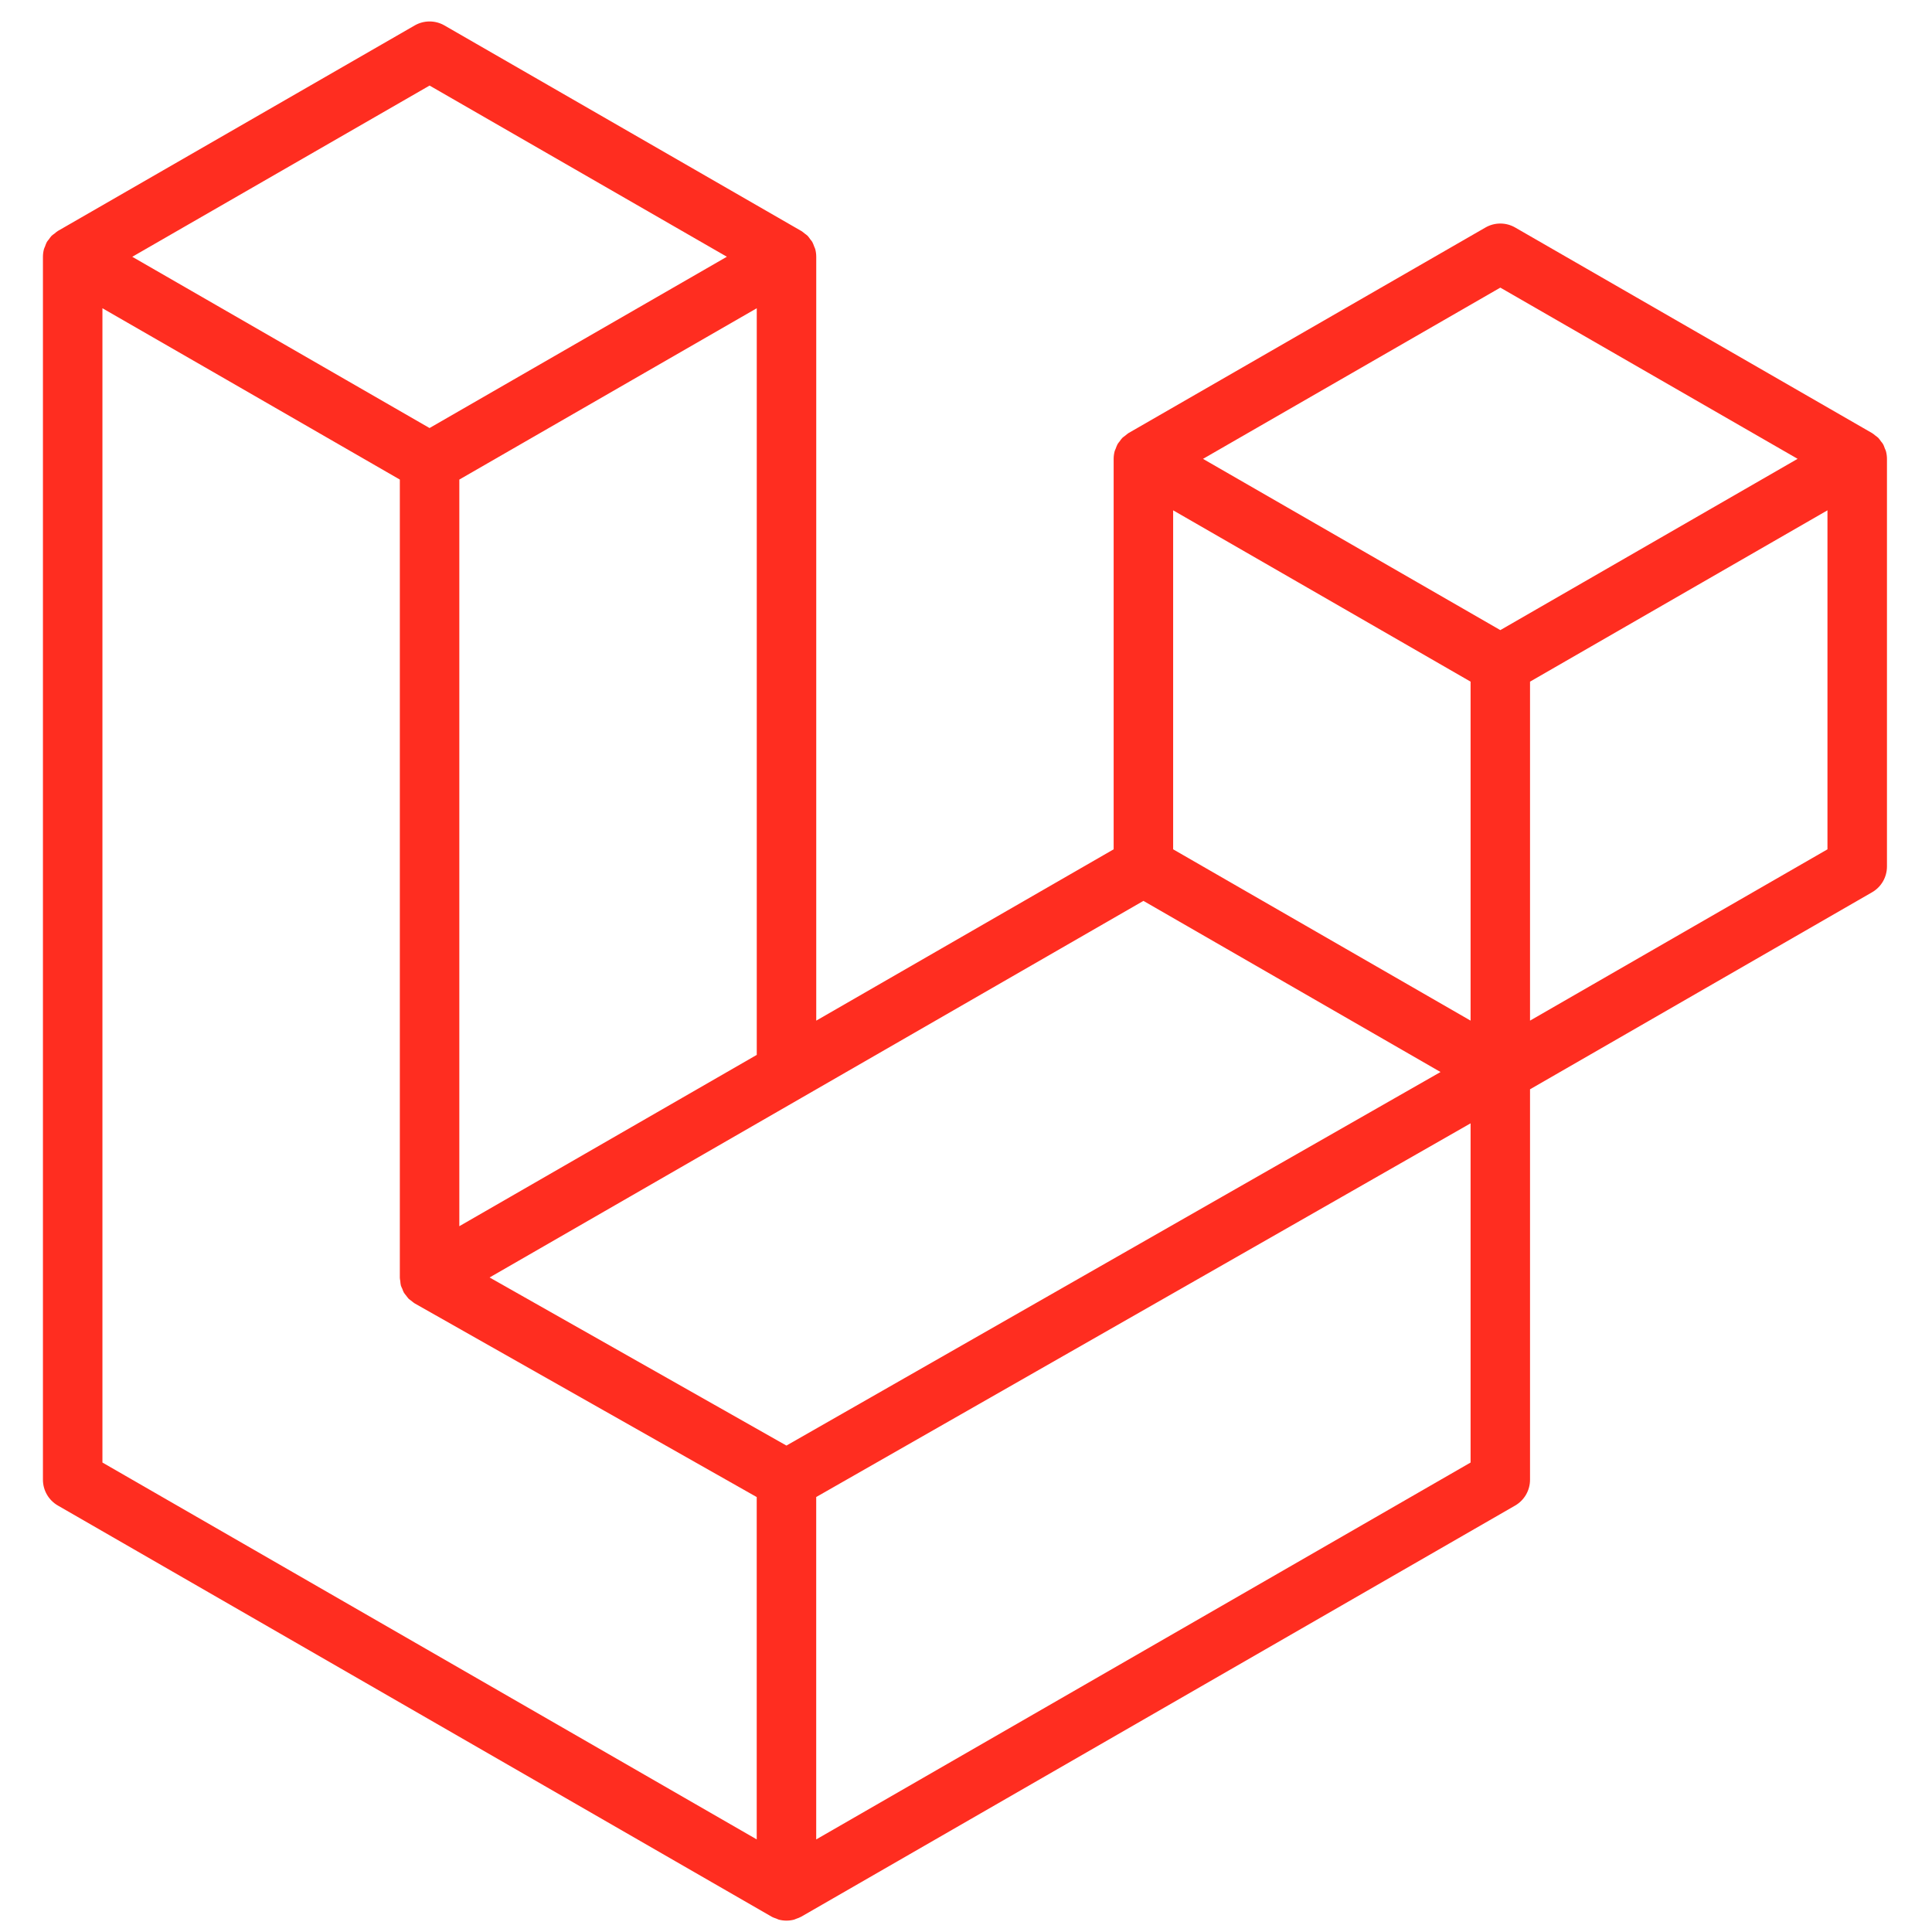
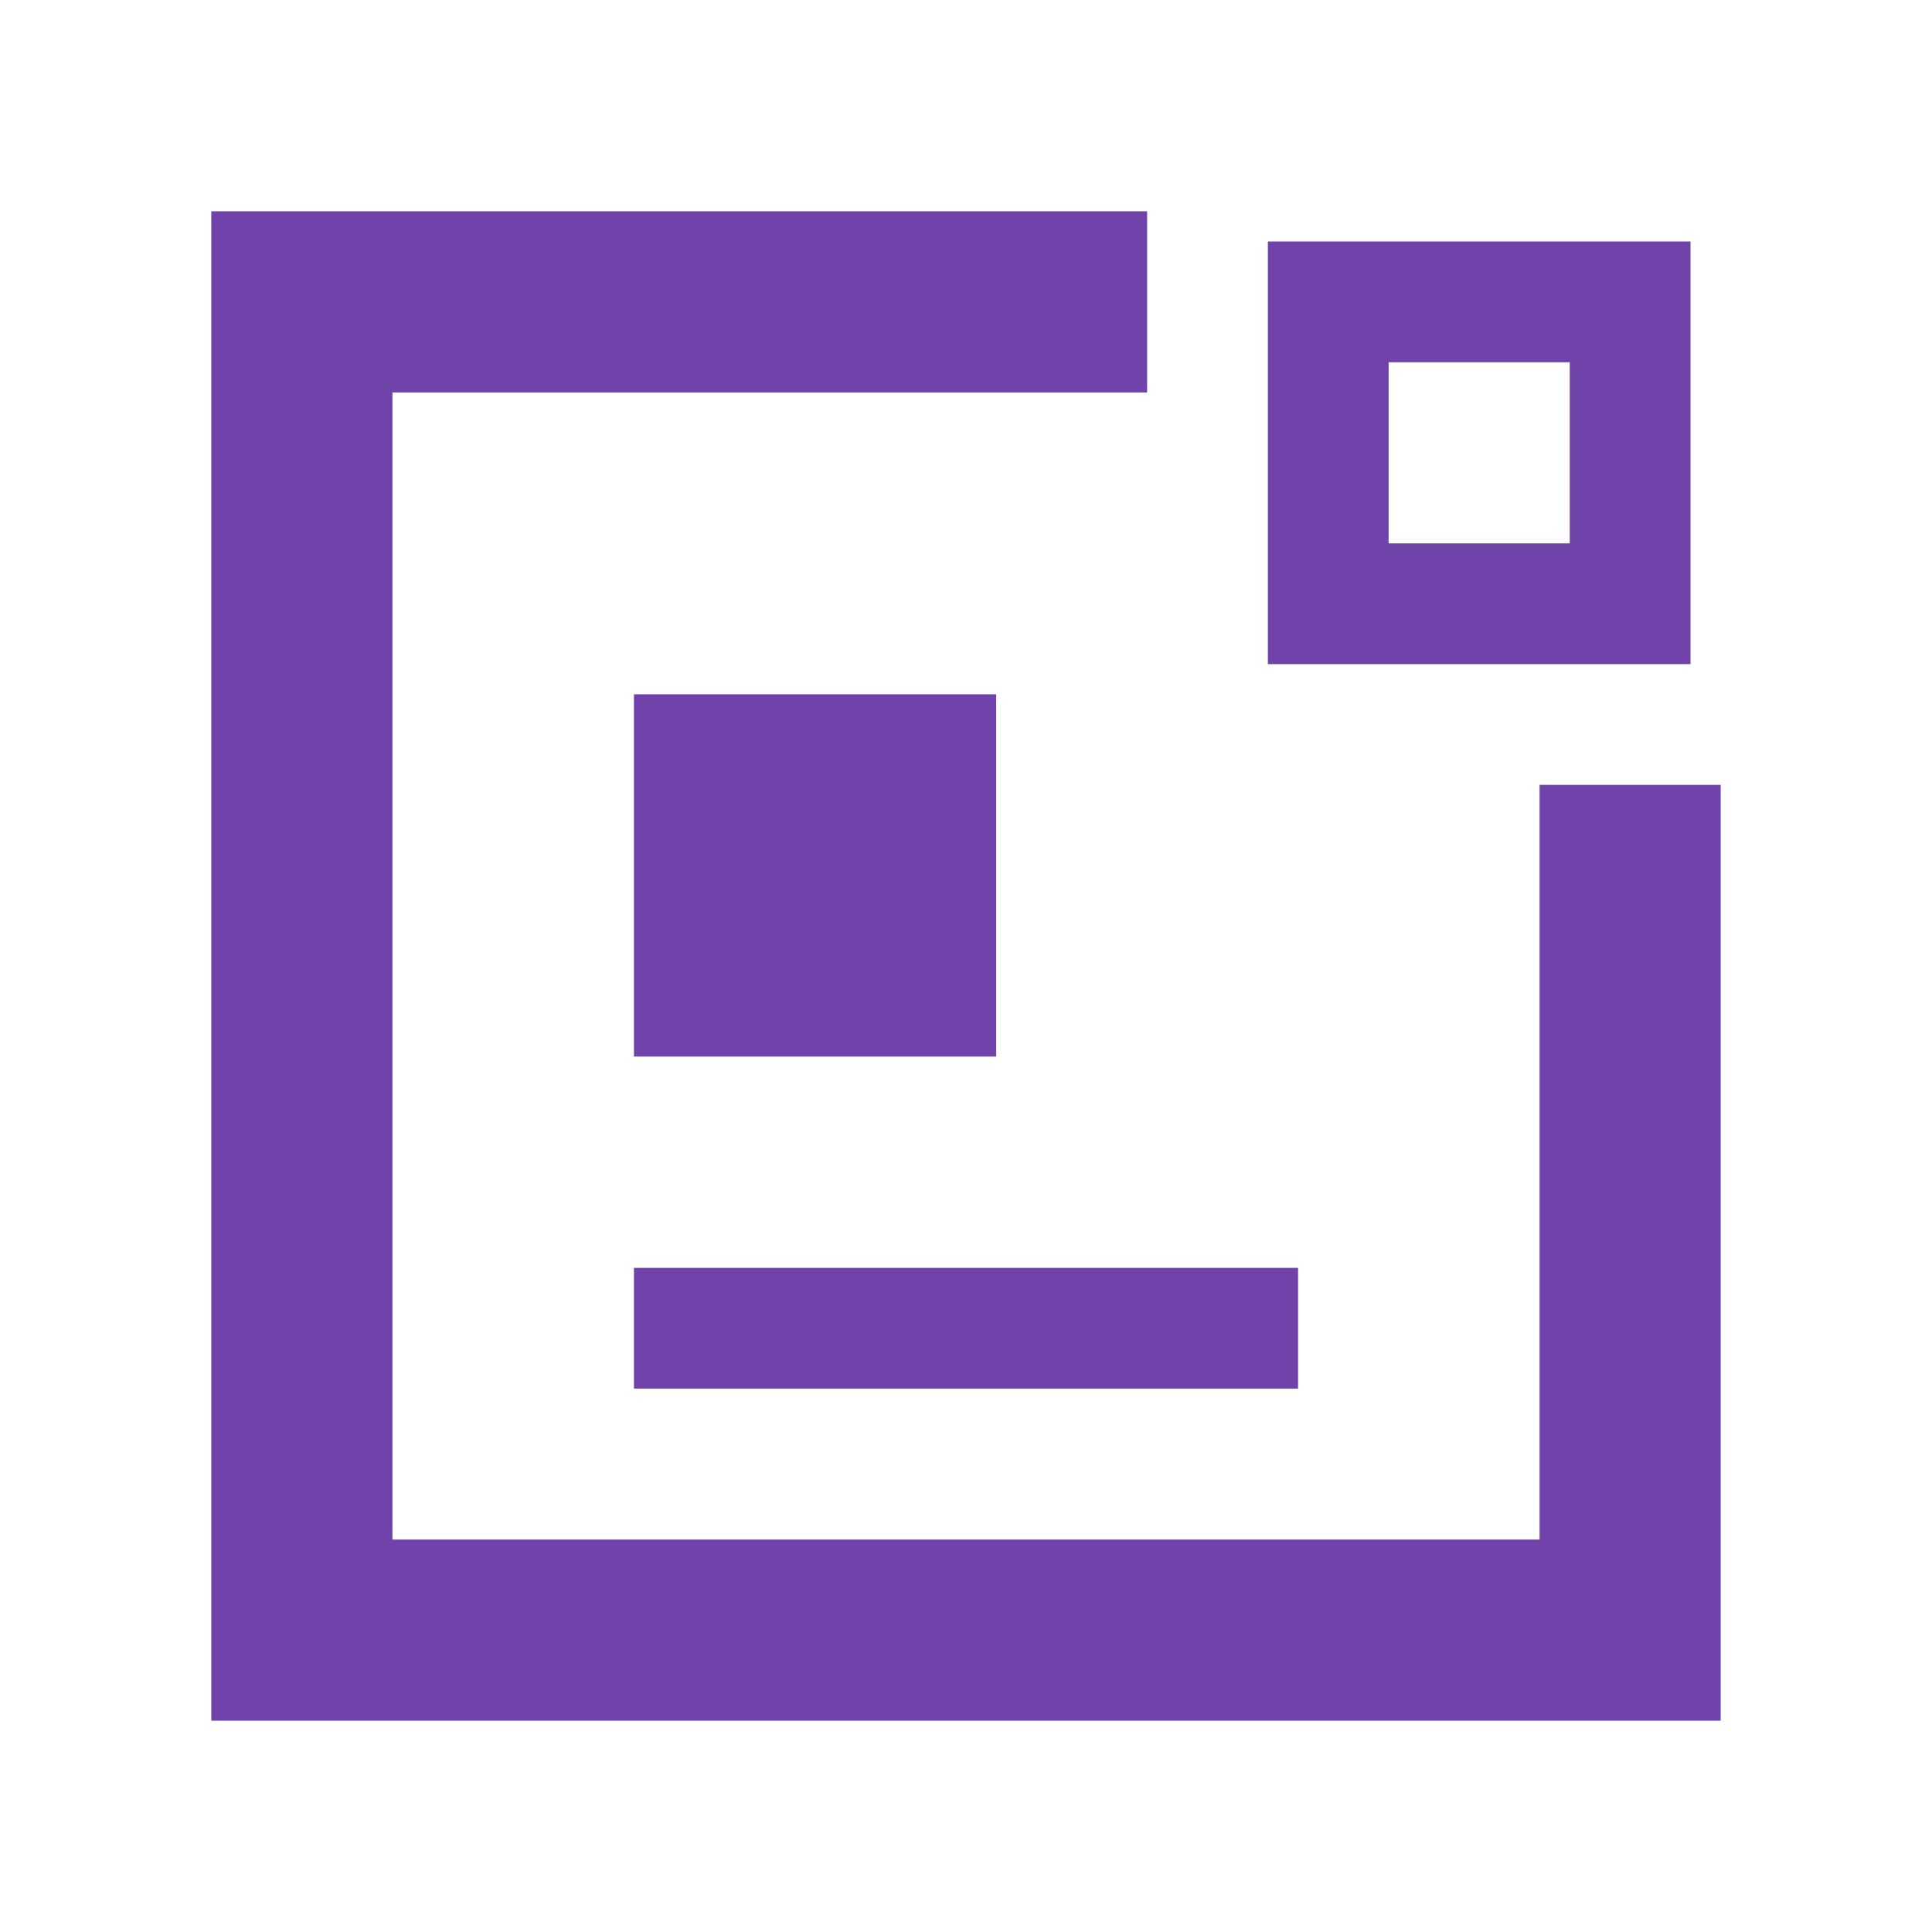
- <svg xmlns="http://www.w3.org/2000/svg" width="166" height="166" viewBox="0 0 166 166" fill="none">
-   <path fill-rule="evenodd" clip-rule="evenodd" d="M162.041 38.759C162.099 38.977 162.129 39.201 162.13 39.426V74.452C162.13 74.902 162.011 75.344 161.786 75.733C161.561 76.122 161.237 76.444 160.847 76.668L131.462 93.594V127.141C131.462 128.054 130.977 128.897 130.186 129.357L68.847 164.683C68.707 164.763 68.554 164.814 68.401 164.868C68.343 164.887 68.289 164.922 68.228 164.938C67.8 165.051 67.349 165.051 66.92 164.938C66.85 164.919 66.786 164.881 66.719 164.855C66.579 164.804 66.432 164.76 66.298 164.683L4.972 129.357C4.583 129.133 4.259 128.81 4.034 128.421C3.808 128.032 3.69 127.591 3.689 127.141L3.689 22.063C3.689 21.834 3.721 21.61 3.779 21.393C3.798 21.32 3.843 21.253 3.868 21.179C3.916 21.045 3.961 20.908 4.031 20.783C4.079 20.7 4.149 20.633 4.206 20.557C4.28 20.454 4.347 20.349 4.433 20.26C4.506 20.186 4.602 20.132 4.685 20.068C4.778 19.992 4.861 19.909 4.966 19.848L35.633 2.185C36.022 1.961 36.462 1.844 36.91 1.844C37.358 1.844 37.798 1.961 38.186 2.185L68.851 19.848H68.857C68.959 19.912 69.045 19.992 69.138 20.065C69.221 20.129 69.313 20.186 69.387 20.257C69.476 20.349 69.54 20.454 69.616 20.557C69.671 20.633 69.744 20.7 69.789 20.783C69.862 20.911 69.904 21.045 69.955 21.179C69.98 21.253 70.025 21.32 70.044 21.396C70.103 21.614 70.133 21.838 70.133 22.063V87.694L95.686 72.974V39.423C95.686 39.2 95.718 38.973 95.775 38.759C95.798 38.683 95.839 38.615 95.865 38.542C95.916 38.408 95.96 38.271 96.031 38.146C96.079 38.063 96.149 37.996 96.203 37.92C96.279 37.818 96.343 37.712 96.433 37.623C96.506 37.549 96.599 37.495 96.681 37.431C96.777 37.355 96.86 37.272 96.962 37.211L127.633 19.548C128.021 19.324 128.461 19.206 128.91 19.206C129.358 19.206 129.798 19.324 130.186 19.548L160.85 37.211C160.959 37.275 161.042 37.355 161.137 37.428C161.217 37.492 161.31 37.549 161.383 37.62C161.473 37.712 161.536 37.818 161.613 37.92C161.67 37.996 161.741 38.063 161.785 38.146C161.859 38.271 161.9 38.408 161.951 38.542C161.98 38.615 162.021 38.683 162.041 38.759ZM157.018 72.974V43.848L146.287 50.028L131.462 58.568V87.694L157.021 72.974H157.018ZM126.354 125.663V96.518L111.771 104.85L70.13 128.626V158.046L126.354 125.663ZM8.801 26.485V125.663L65.018 158.043V128.629L35.649 112L35.64 111.994L35.627 111.988C35.528 111.93 35.445 111.847 35.353 111.777C35.273 111.713 35.18 111.662 35.11 111.592L35.104 111.582C35.021 111.502 34.963 111.403 34.893 111.314C34.829 111.228 34.753 111.154 34.702 111.065L34.699 111.055C34.641 110.96 34.606 110.845 34.565 110.736C34.523 110.64 34.469 110.551 34.443 110.449C34.411 110.328 34.405 110.197 34.392 110.072C34.379 109.976 34.354 109.881 34.354 109.785V109.778V41.205L19.532 32.662L8.801 26.485ZM36.913 7.35L11.364 22.063L36.907 36.777L62.453 22.06L36.907 7.35H36.913ZM50.2 99.174L65.022 90.637V26.485L54.291 32.665L39.466 41.205V105.357L50.2 99.174ZM128.91 24.713L103.363 39.426L128.91 54.14L154.453 39.423L128.91 24.713ZM126.354 58.568L111.529 50.028L100.798 43.848V72.974L115.619 81.511L126.354 87.694V58.568ZM67.571 124.205L105.042 102.803L123.772 92.109L98.245 77.405L68.854 94.334L42.066 109.762L67.571 124.205Z" fill="#FF2D20" />
+ <svg xmlns="http://www.w3.org/2000/svg" viewBox="0 0 64 64" fill="none">
+   <style>
+         :root { color: #7043aa; }
+         @media (prefers-color-scheme: dark) {
+             :root { color: #bd93f9; }
+         }
+     </style>
+   <path d="M38 10H10v44h44V26" fill="none" stroke="currentColor" stroke-width="6" />
+   <path d="M21 23h12v12H21z" fill="currentColor" />
+   <path d="M21 44h22M44 10h10v10H44z" fill="none" stroke="currentColor" stroke-width="4" />
</svg>
